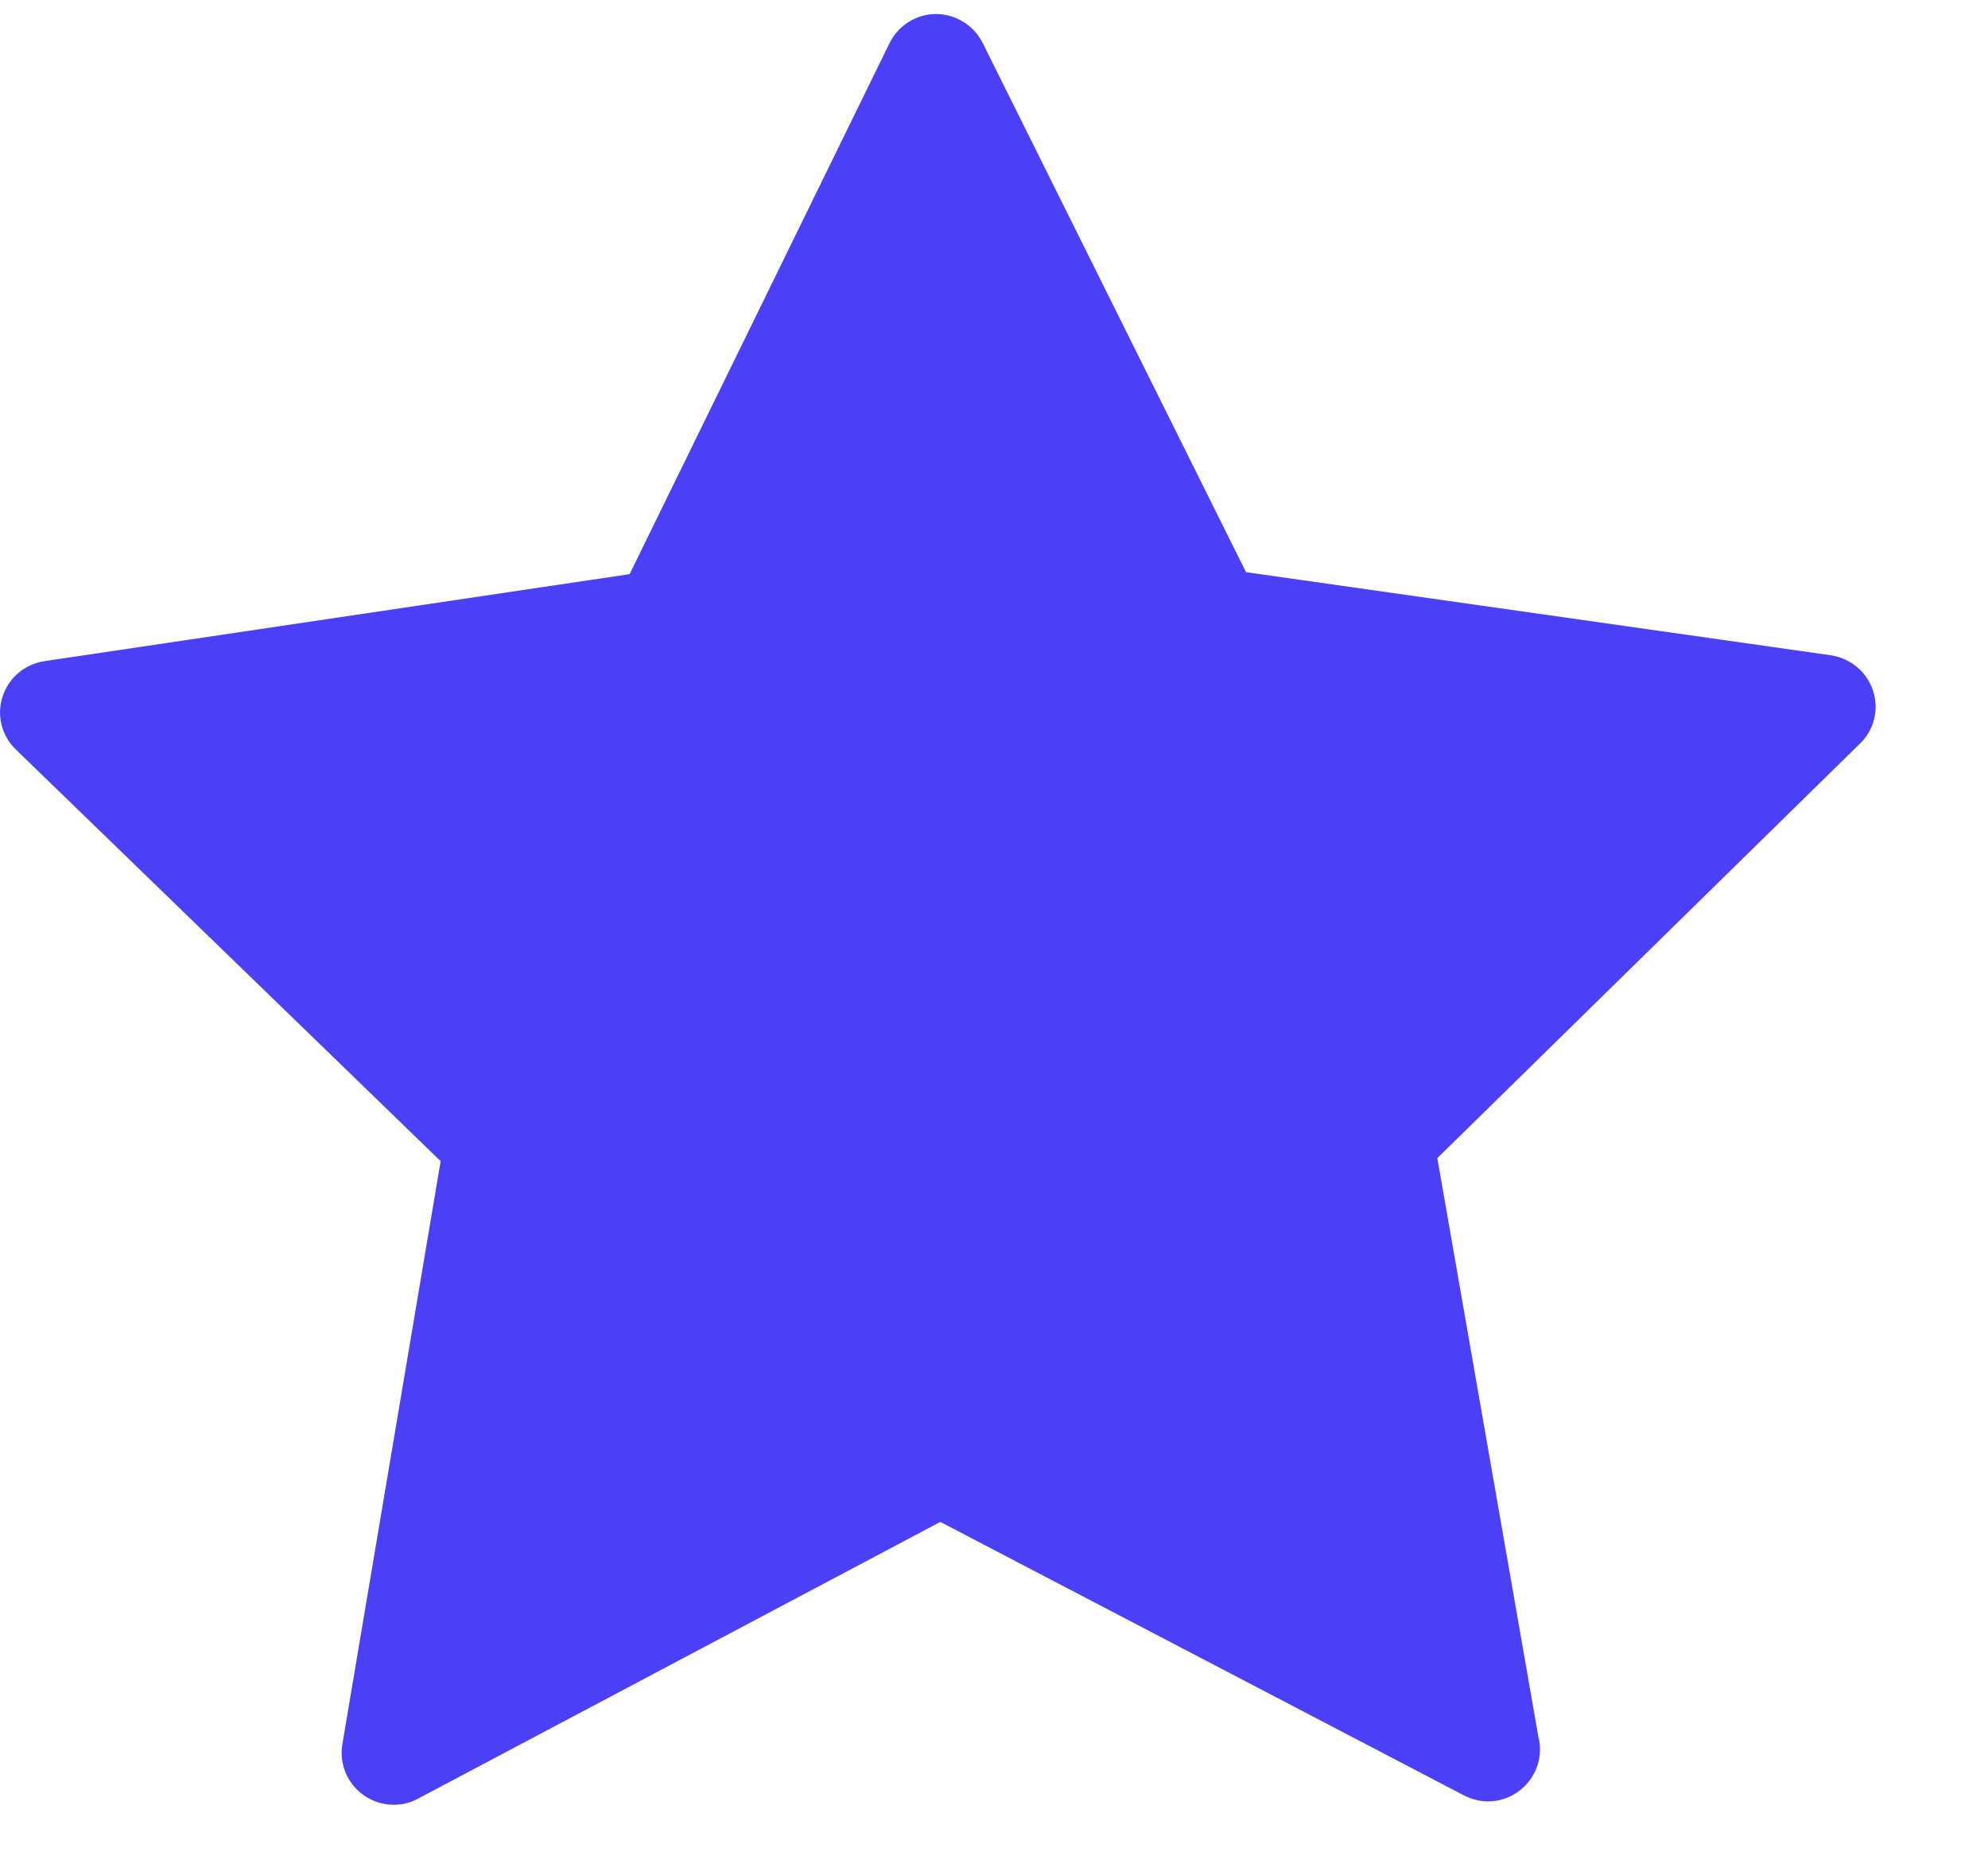
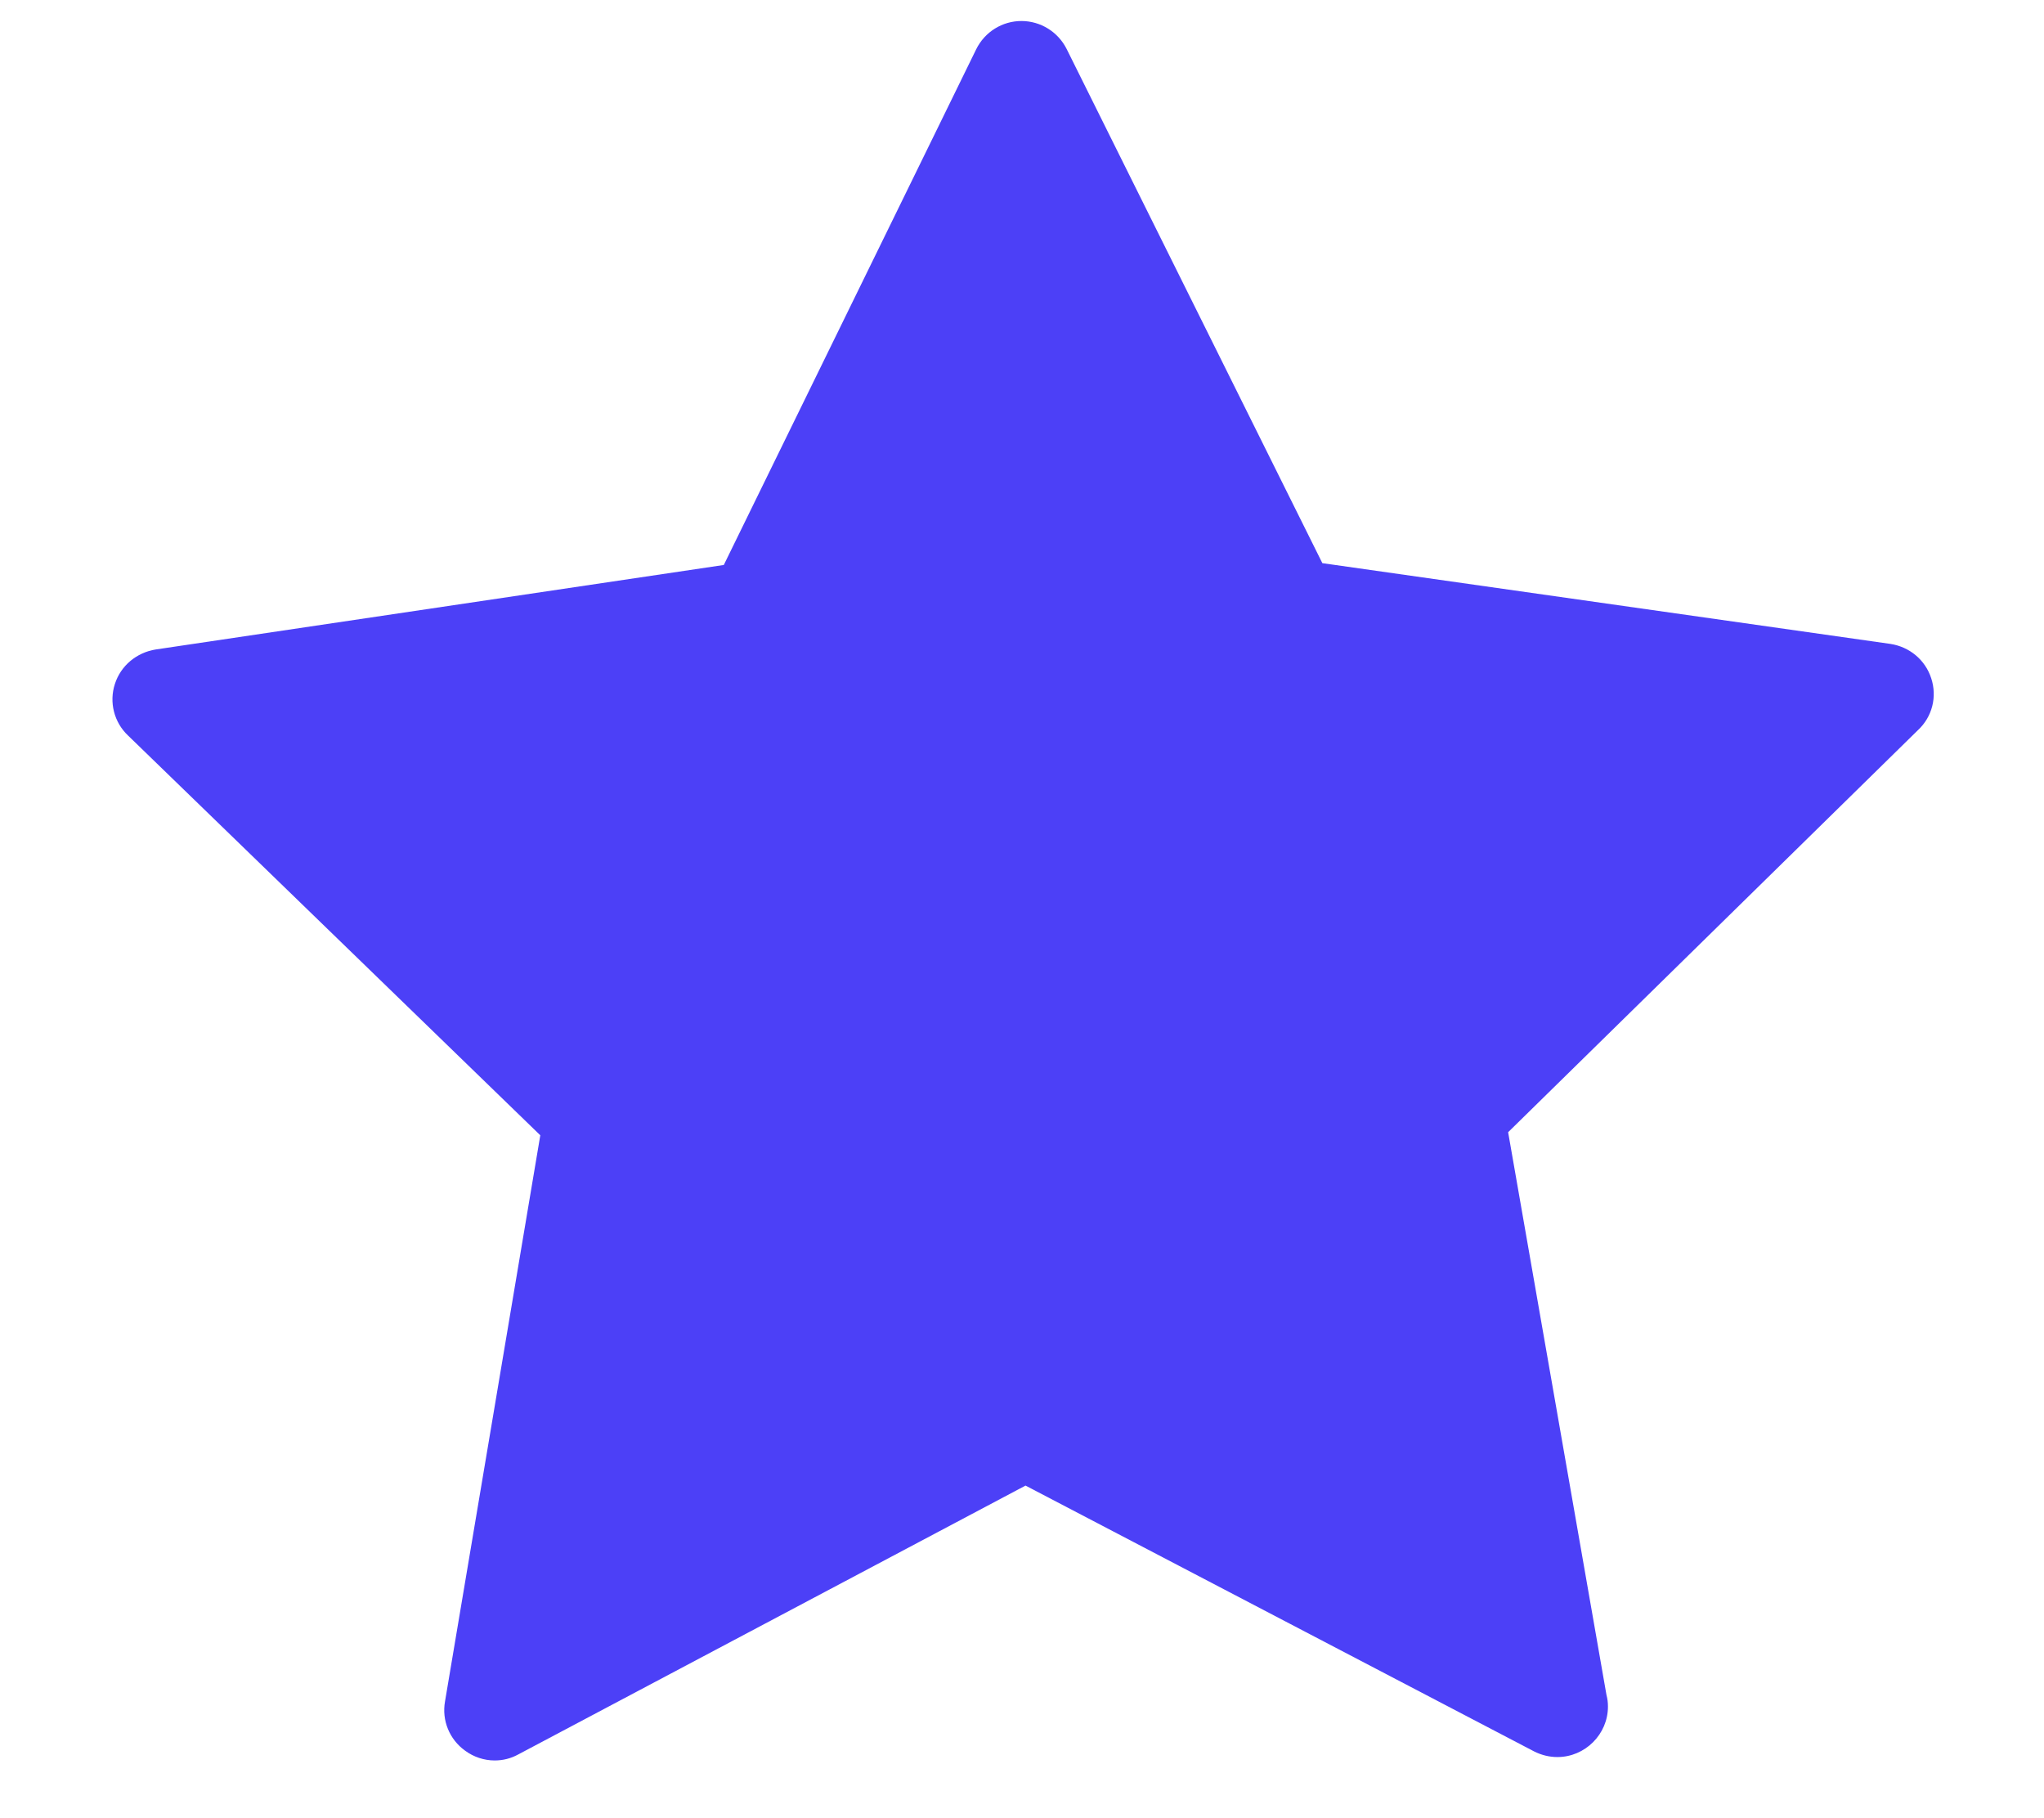
- <svg xmlns="http://www.w3.org/2000/svg" width="17" height="16" viewBox="0 0 17 16" fill="none">
-   <path d="M16.017 5.907C15.964 5.746 15.826 5.631 15.658 5.604L10.655 4.893L8.403 0.367C8.327 0.216 8.172 0.12 8.004 0.12C7.837 0.12 7.682 0.216 7.606 0.37L5.384 4.91L0.38 5.654C0.212 5.68 0.074 5.795 0.022 5.957C-0.031 6.118 0.015 6.296 0.137 6.411L3.768 9.93L2.928 14.914C2.899 15.082 2.968 15.25 3.106 15.349C3.182 15.405 3.274 15.434 3.366 15.434C3.439 15.434 3.508 15.418 3.574 15.382L8.041 13.015L12.521 15.355C12.587 15.388 12.656 15.405 12.725 15.405C12.969 15.405 13.169 15.204 13.169 14.96C13.169 14.924 13.166 14.891 13.156 14.858L12.291 9.904L15.899 6.365C16.027 6.246 16.07 6.069 16.017 5.907Z" fill="#4C40F7" />
+ <svg xmlns="http://www.w3.org/2000/svg" width="18" height="16" viewBox="0 0 18 16" fill="none">
+   <path d="M17.007 5.972C16.955 5.81 16.816 5.695 16.648 5.669L11.645 4.958L9.393 0.431C9.317 0.28 9.163 0.185 8.995 0.185C8.827 0.185 8.672 0.28 8.596 0.435L6.374 4.974L1.371 5.718C1.203 5.745 1.064 5.86 1.012 6.021C0.959 6.182 1.005 6.36 1.127 6.475L4.758 9.995L3.919 14.979C3.889 15.146 3.958 15.314 4.096 15.413C4.172 15.469 4.264 15.499 4.356 15.499C4.429 15.499 4.498 15.482 4.564 15.446L9.031 13.079L13.511 15.42C13.577 15.453 13.646 15.469 13.715 15.469C13.959 15.469 14.16 15.268 14.16 15.025C14.16 14.988 14.156 14.956 14.147 14.922L13.281 9.968L16.889 6.429C17.017 6.311 17.06 6.133 17.007 5.972Z" fill="#4C40F7" />
</svg>
